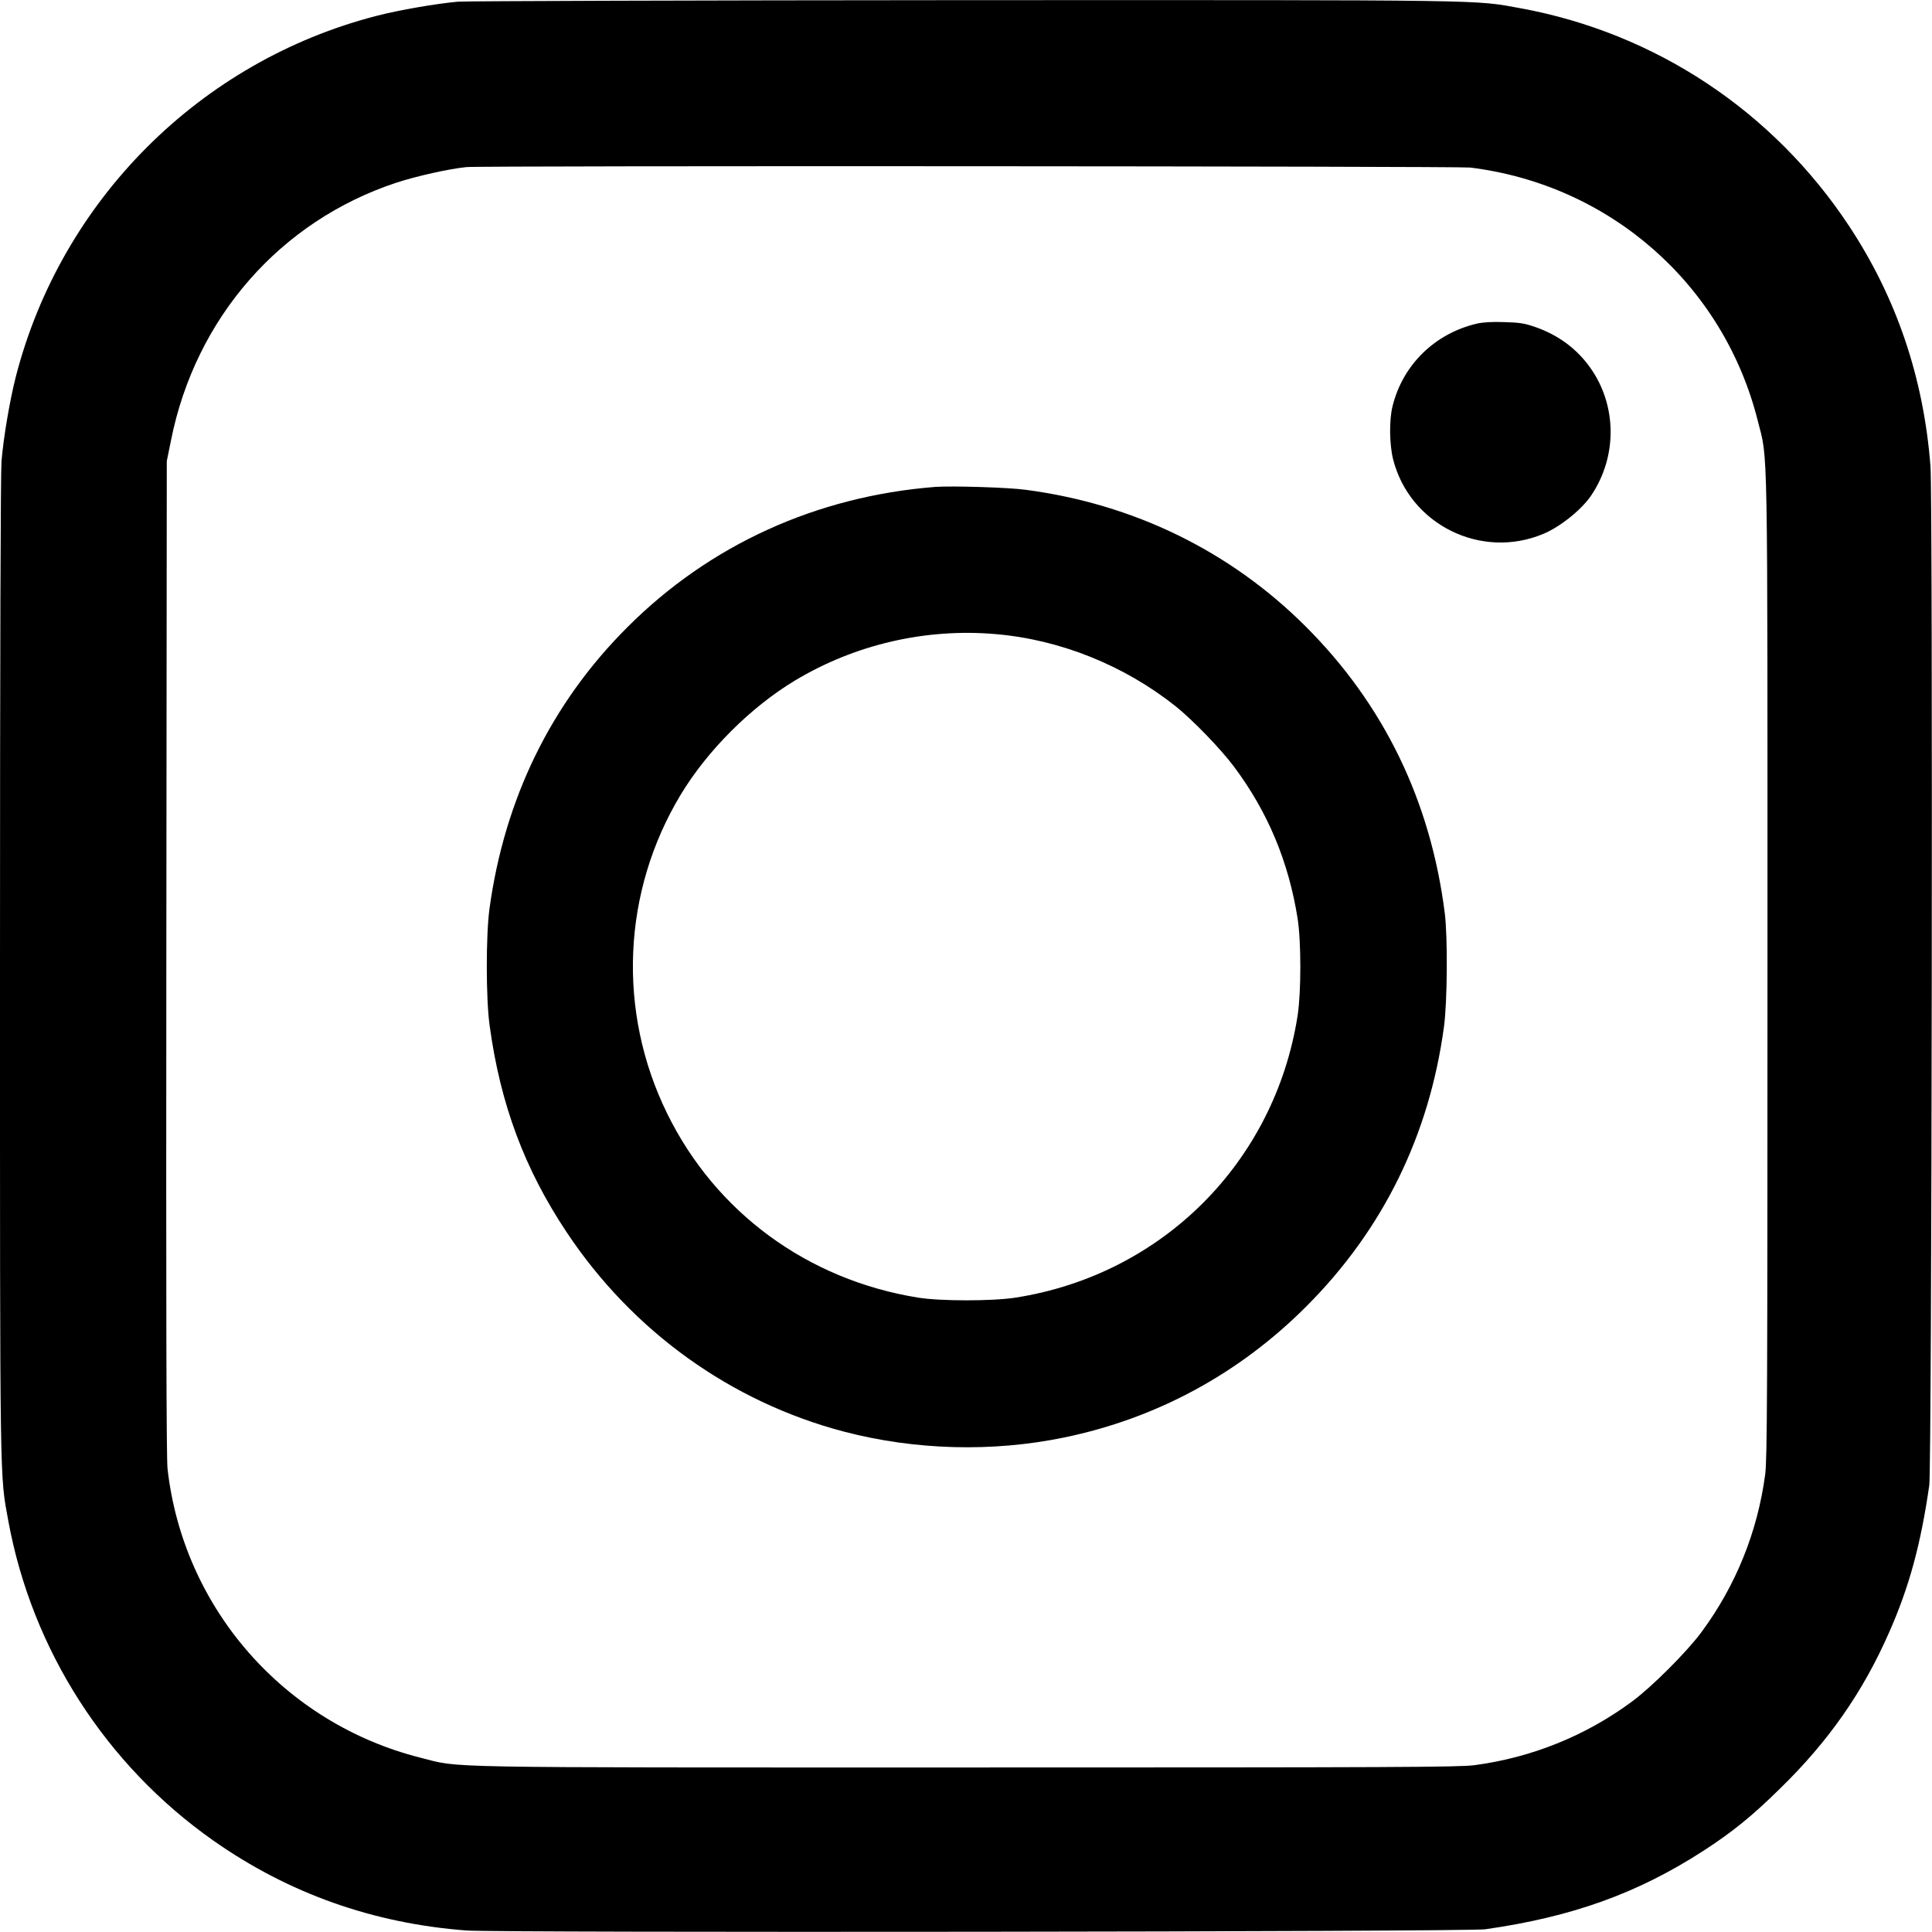
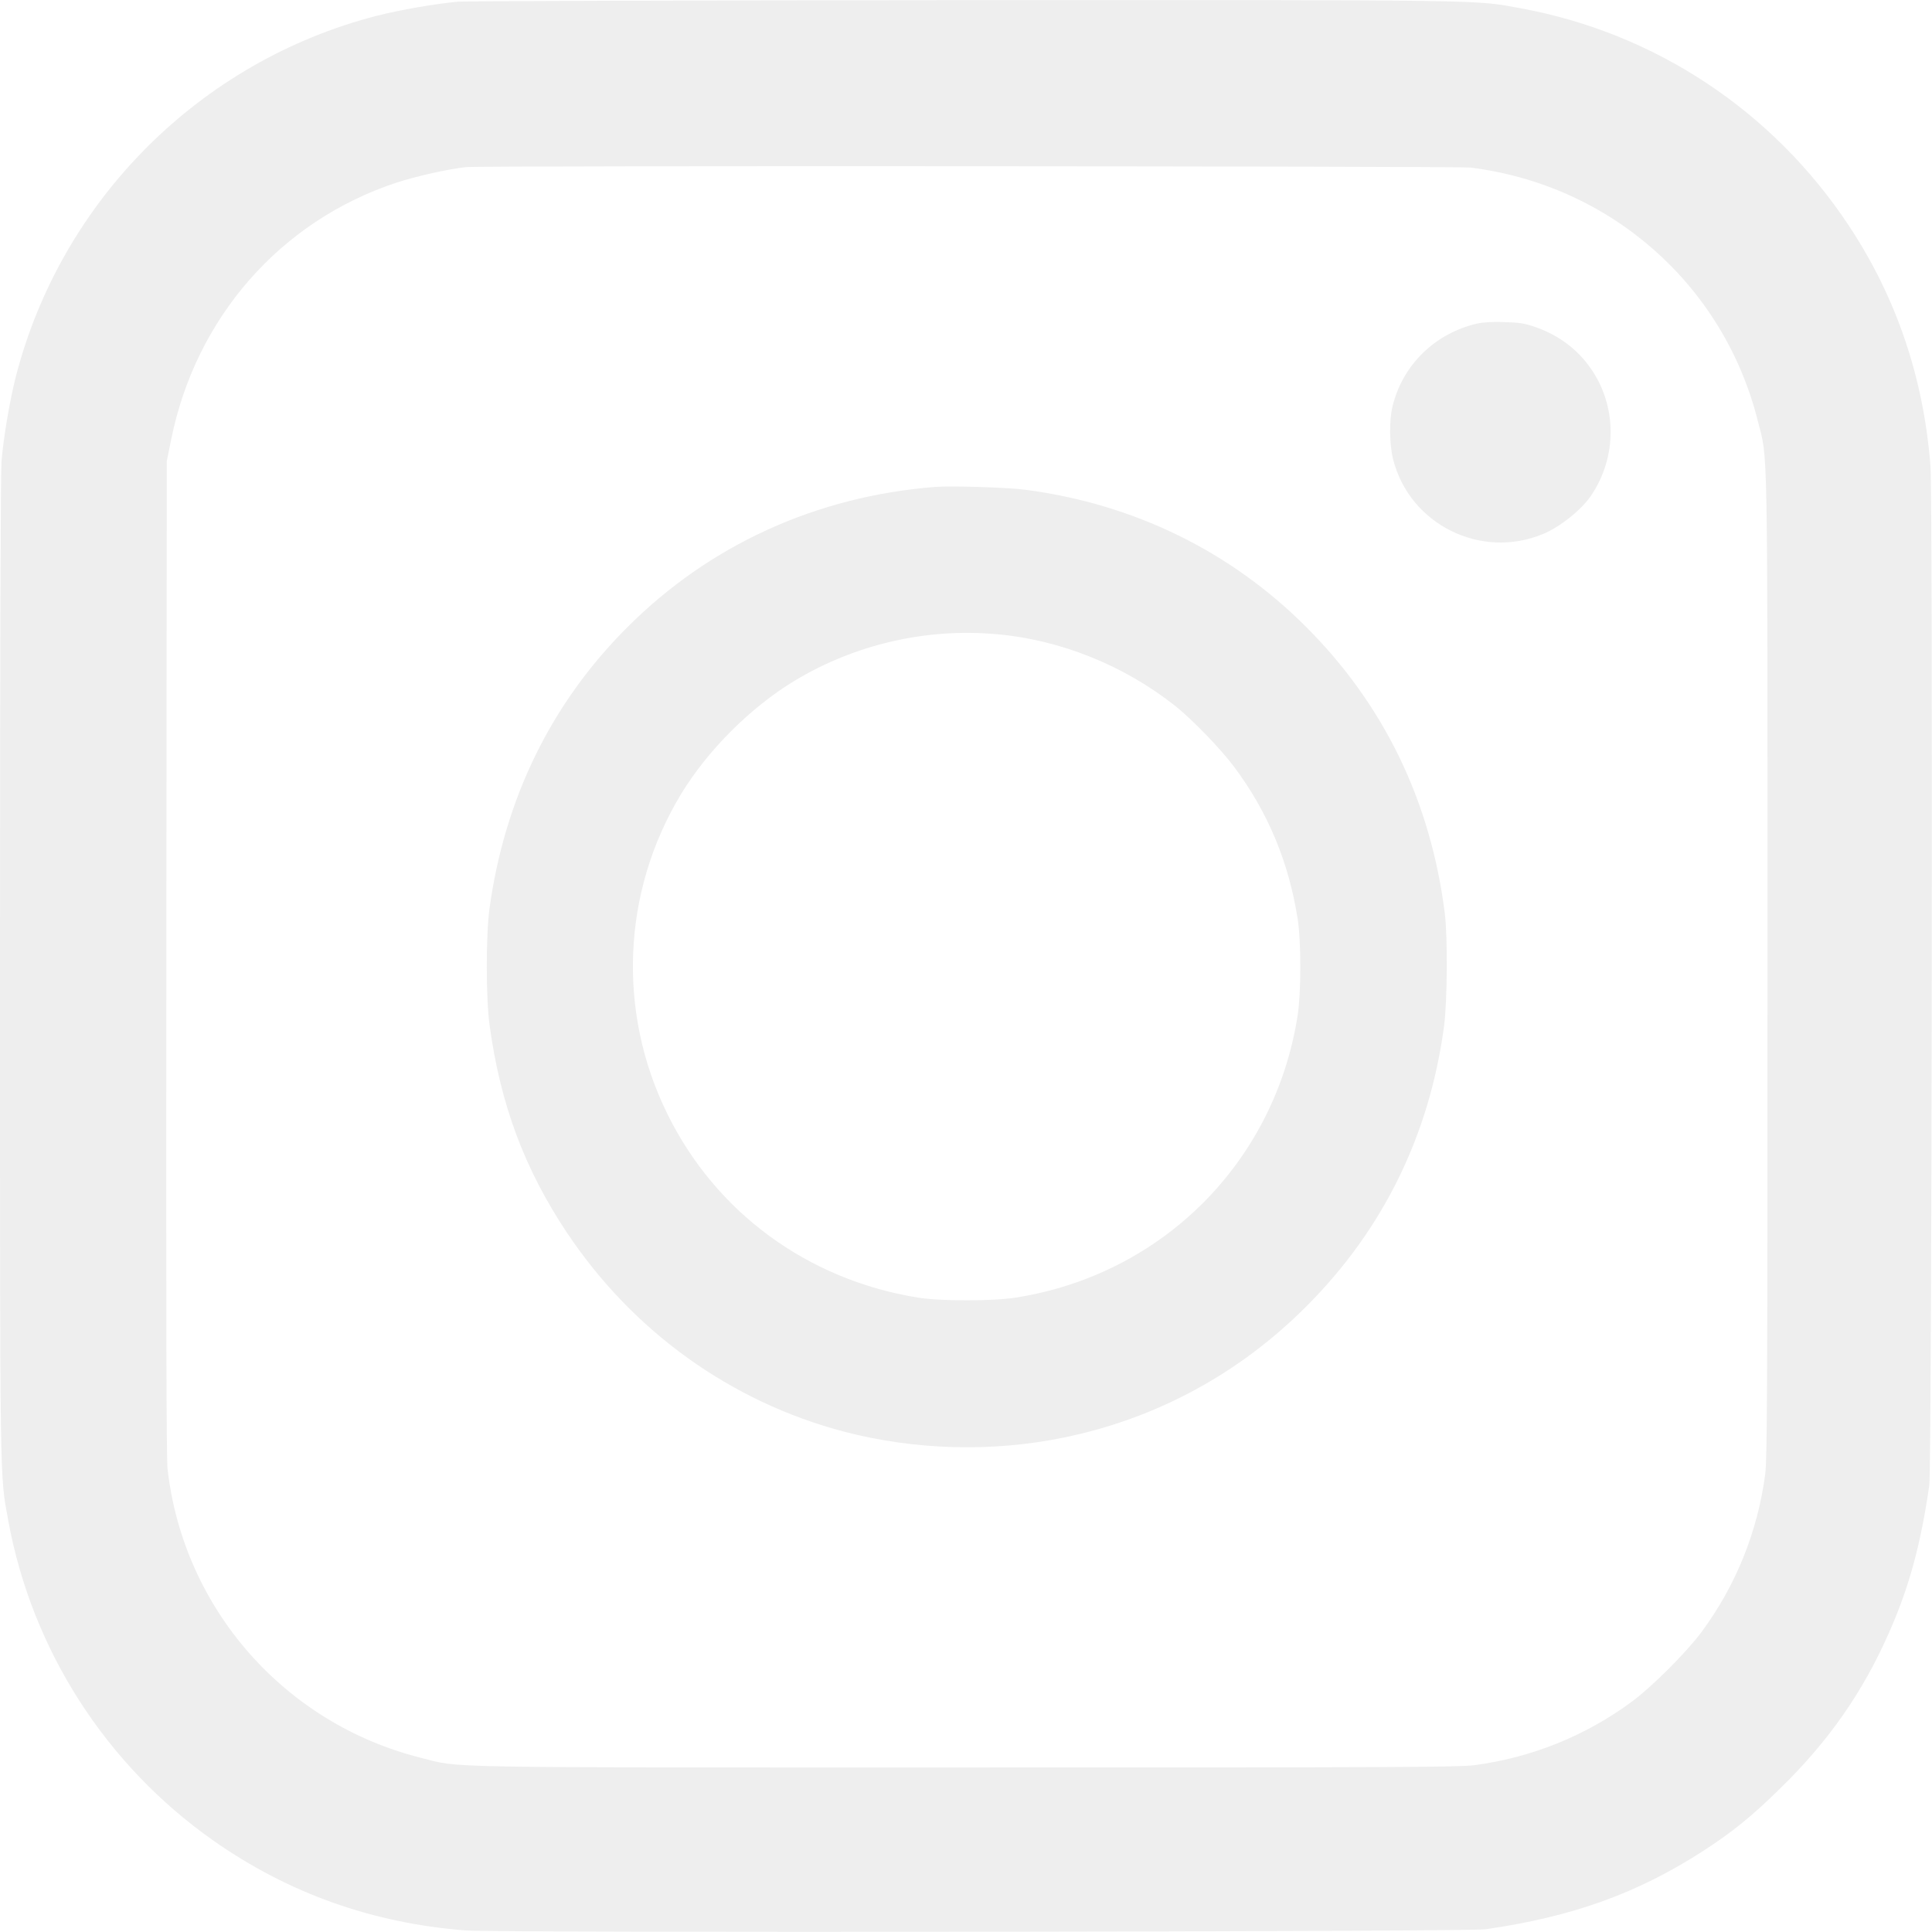
<svg xmlns="http://www.w3.org/2000/svg" version="1.0" width="1280pt" height="1280pt" viewBox="0 0 1280 1280" preserveAspectRatio="xMidYMid meet">
-   <g transform="translate(0,1280) scale(0.1,-0.1)" fill="#000000" stroke="none">
+   <g transform="translate(0,1280) scale(0.1,-0.1)" fill="#eee" stroke="none">
    <path d="M3035 12789 c-144 -13 -390 -55 -540 -94 -1169 -301 -2089 -1221 -2390 -2390 -40 -157 -81 -397 -95 -560 -6 -78 -10 -1256 -10 -3346 0 -3508 -2 -3362 55 -3675 157 -855 646 -1617 1358 -2118 498 -350 1058 -549 1677 -596 214 -16 6632 -9 6750 8 576 82 1009 238 1444 519 193 125 323 230 509 413 320 312 548 637 722 1033 134 302 211 587 267 977 17 118 24 6536 8 6750 -45 585 -225 1118 -541 1595 -503 760 -1282 1276 -2173 1440 -313 57 -163 55 -3695 54 -1785 -1 -3291 -6 -3346 -10z m6705 -1099 c927 -114 1678 -775 1905 -1675 69 -274 65 -29 65 -3620 0 -2856 -2 -3258 -15 -3362 -50 -379 -194 -738 -423 -1047 -96 -130 -328 -362 -458 -458 -309 -229 -668 -373 -1047 -423 -104 -13 -506 -15 -3362 -15 -3591 0 -3346 -4 -3620 65 -903 228 -1571 990 -1675 1914 -8 68 -10 1065 -8 3386 l3 3290 28 138 c162 811 724 1453 1494 1707 132 43 345 91 463 103 91 10 6571 6 6650 -3z" />
    <path d="M9785 10656 c-278 -65 -491 -272 -559 -547 -23 -93 -21 -255 4 -353 110 -432 583 -666 995 -493 111 46 253 160 316 253 175 258 173 598 -6 849 -89 125 -211 215 -362 268 -75 26 -106 30 -208 33 -78 3 -141 -1 -180 -10z" />
    <path d="M6195 9574 c-786 -62 -1494 -384 -2039 -930 -504 -503 -813 -1135 -913 -1864 -24 -177 -24 -596 1 -775 71 -521 231 -950 511 -1370 436 -655 1087 -1123 1837 -1320 470 -123 982 -137 1457 -39 612 126 1160 422 1606 869 507 507 815 1133 912 1855 22 167 25 590 5 750 -94 744 -404 1383 -922 1900 -500 499 -1139 811 -1855 905 -114 16 -494 27 -600 19z m400 -975 c428 -36 853 -207 1195 -479 113 -91 299 -283 386 -400 224 -300 361 -628 421 -1005 24 -154 24 -487 0 -644 -152 -971 -897 -1716 -1868 -1868 -153 -24 -499 -24 -647 0 -732 118 -1341 565 -1662 1220 -332 676 -298 1470 91 2114 177 292 460 575 752 752 399 241 869 350 1332 310z" />
  </g>
</svg>
